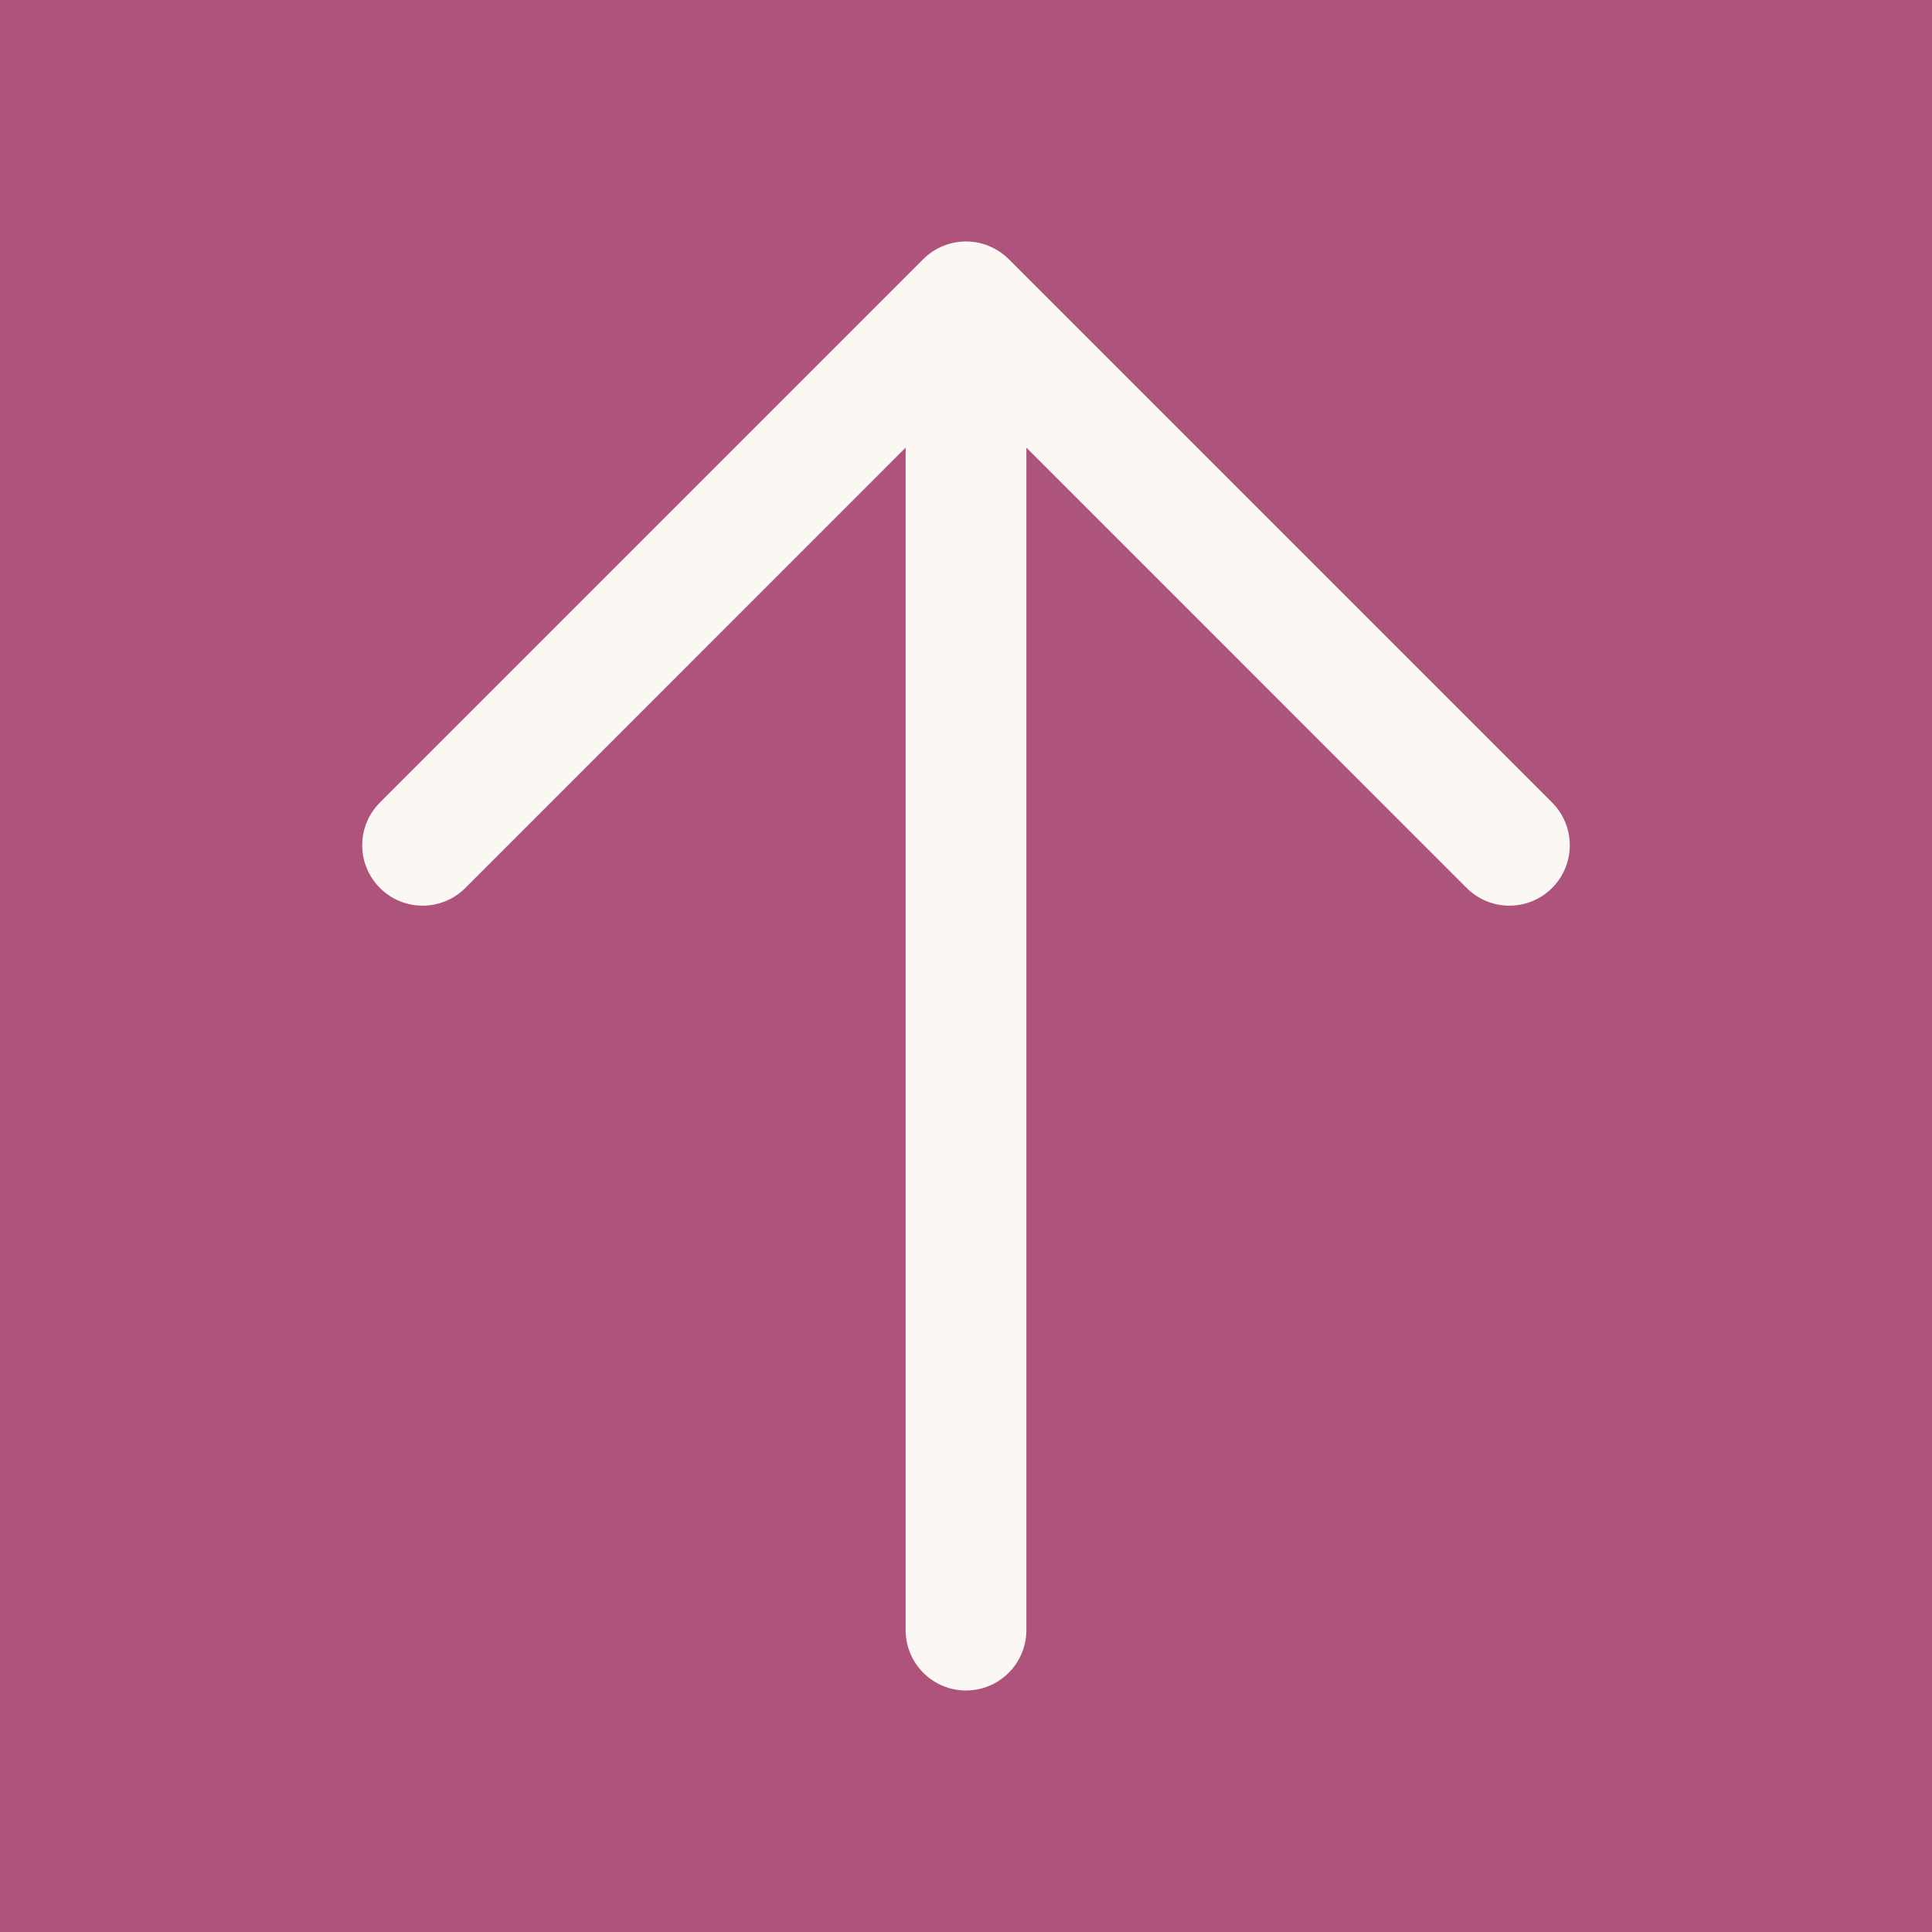
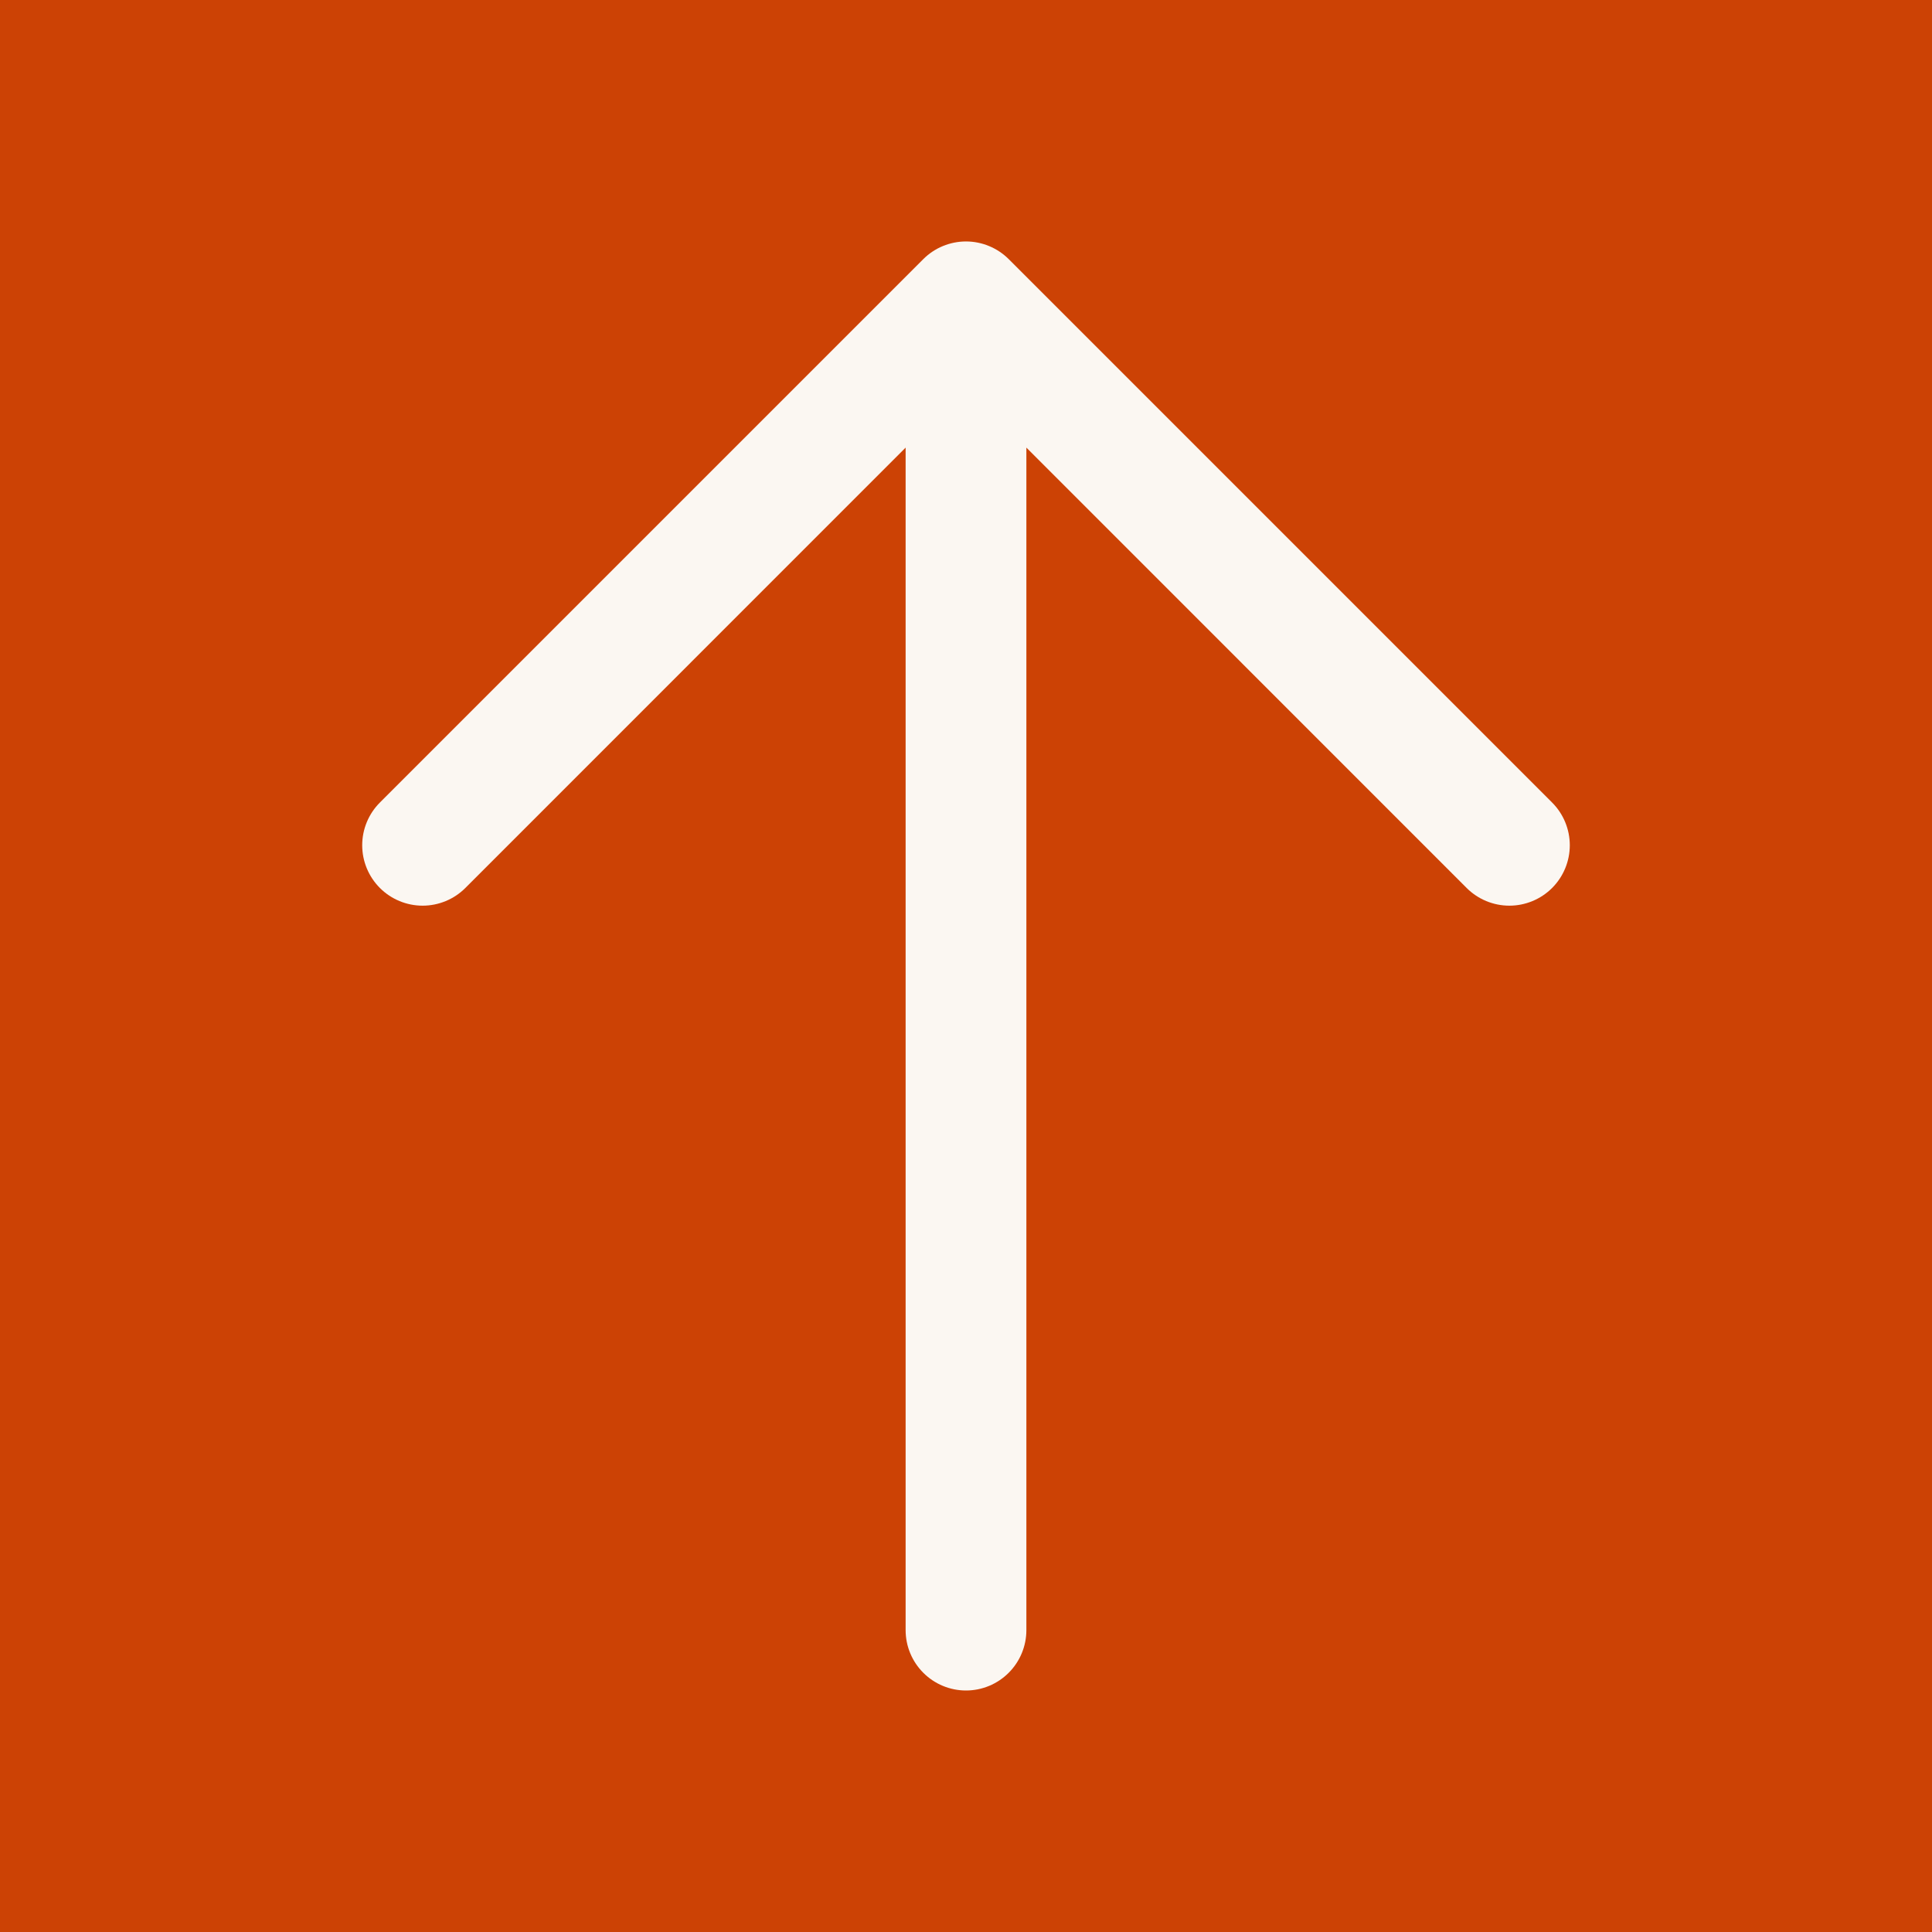
<svg xmlns="http://www.w3.org/2000/svg" width="44" height="44" viewBox="0 0 44 44" fill="none">
-   <rect width="44" height="44" transform="translate(44 44) rotate(-180)" fill="#AD537C" />
+   <rect width="44" height="44" transform="translate(44 44) rotate(-180)" fill="#CC4205" />
  <path d="M8.652 18.277L21.027 5.902C21.155 5.774 21.306 5.673 21.473 5.604C21.64 5.535 21.819 5.499 22 5.499C22.181 5.499 22.36 5.535 22.526 5.604C22.693 5.673 22.845 5.774 22.973 5.902L35.348 18.277C35.606 18.535 35.751 18.885 35.751 19.25C35.751 19.615 35.606 19.965 35.348 20.223C35.09 20.481 34.74 20.626 34.375 20.626C34.01 20.626 33.66 20.481 33.402 20.223L23.375 10.194L23.375 37.125C23.375 37.49 23.23 37.839 22.972 38.097C22.714 38.355 22.365 38.5 22 38.5C21.635 38.5 21.286 38.355 21.028 38.097C20.77 37.839 20.625 37.49 20.625 37.125L20.625 10.194L10.598 20.223C10.34 20.481 9.99 20.626 9.625 20.626C9.26 20.626 8.91 20.481 8.652 20.223C8.394 19.965 8.249 19.615 8.249 19.25C8.249 18.885 8.394 18.535 8.652 18.277Z" fill="#FBF7F2" />
</svg>
